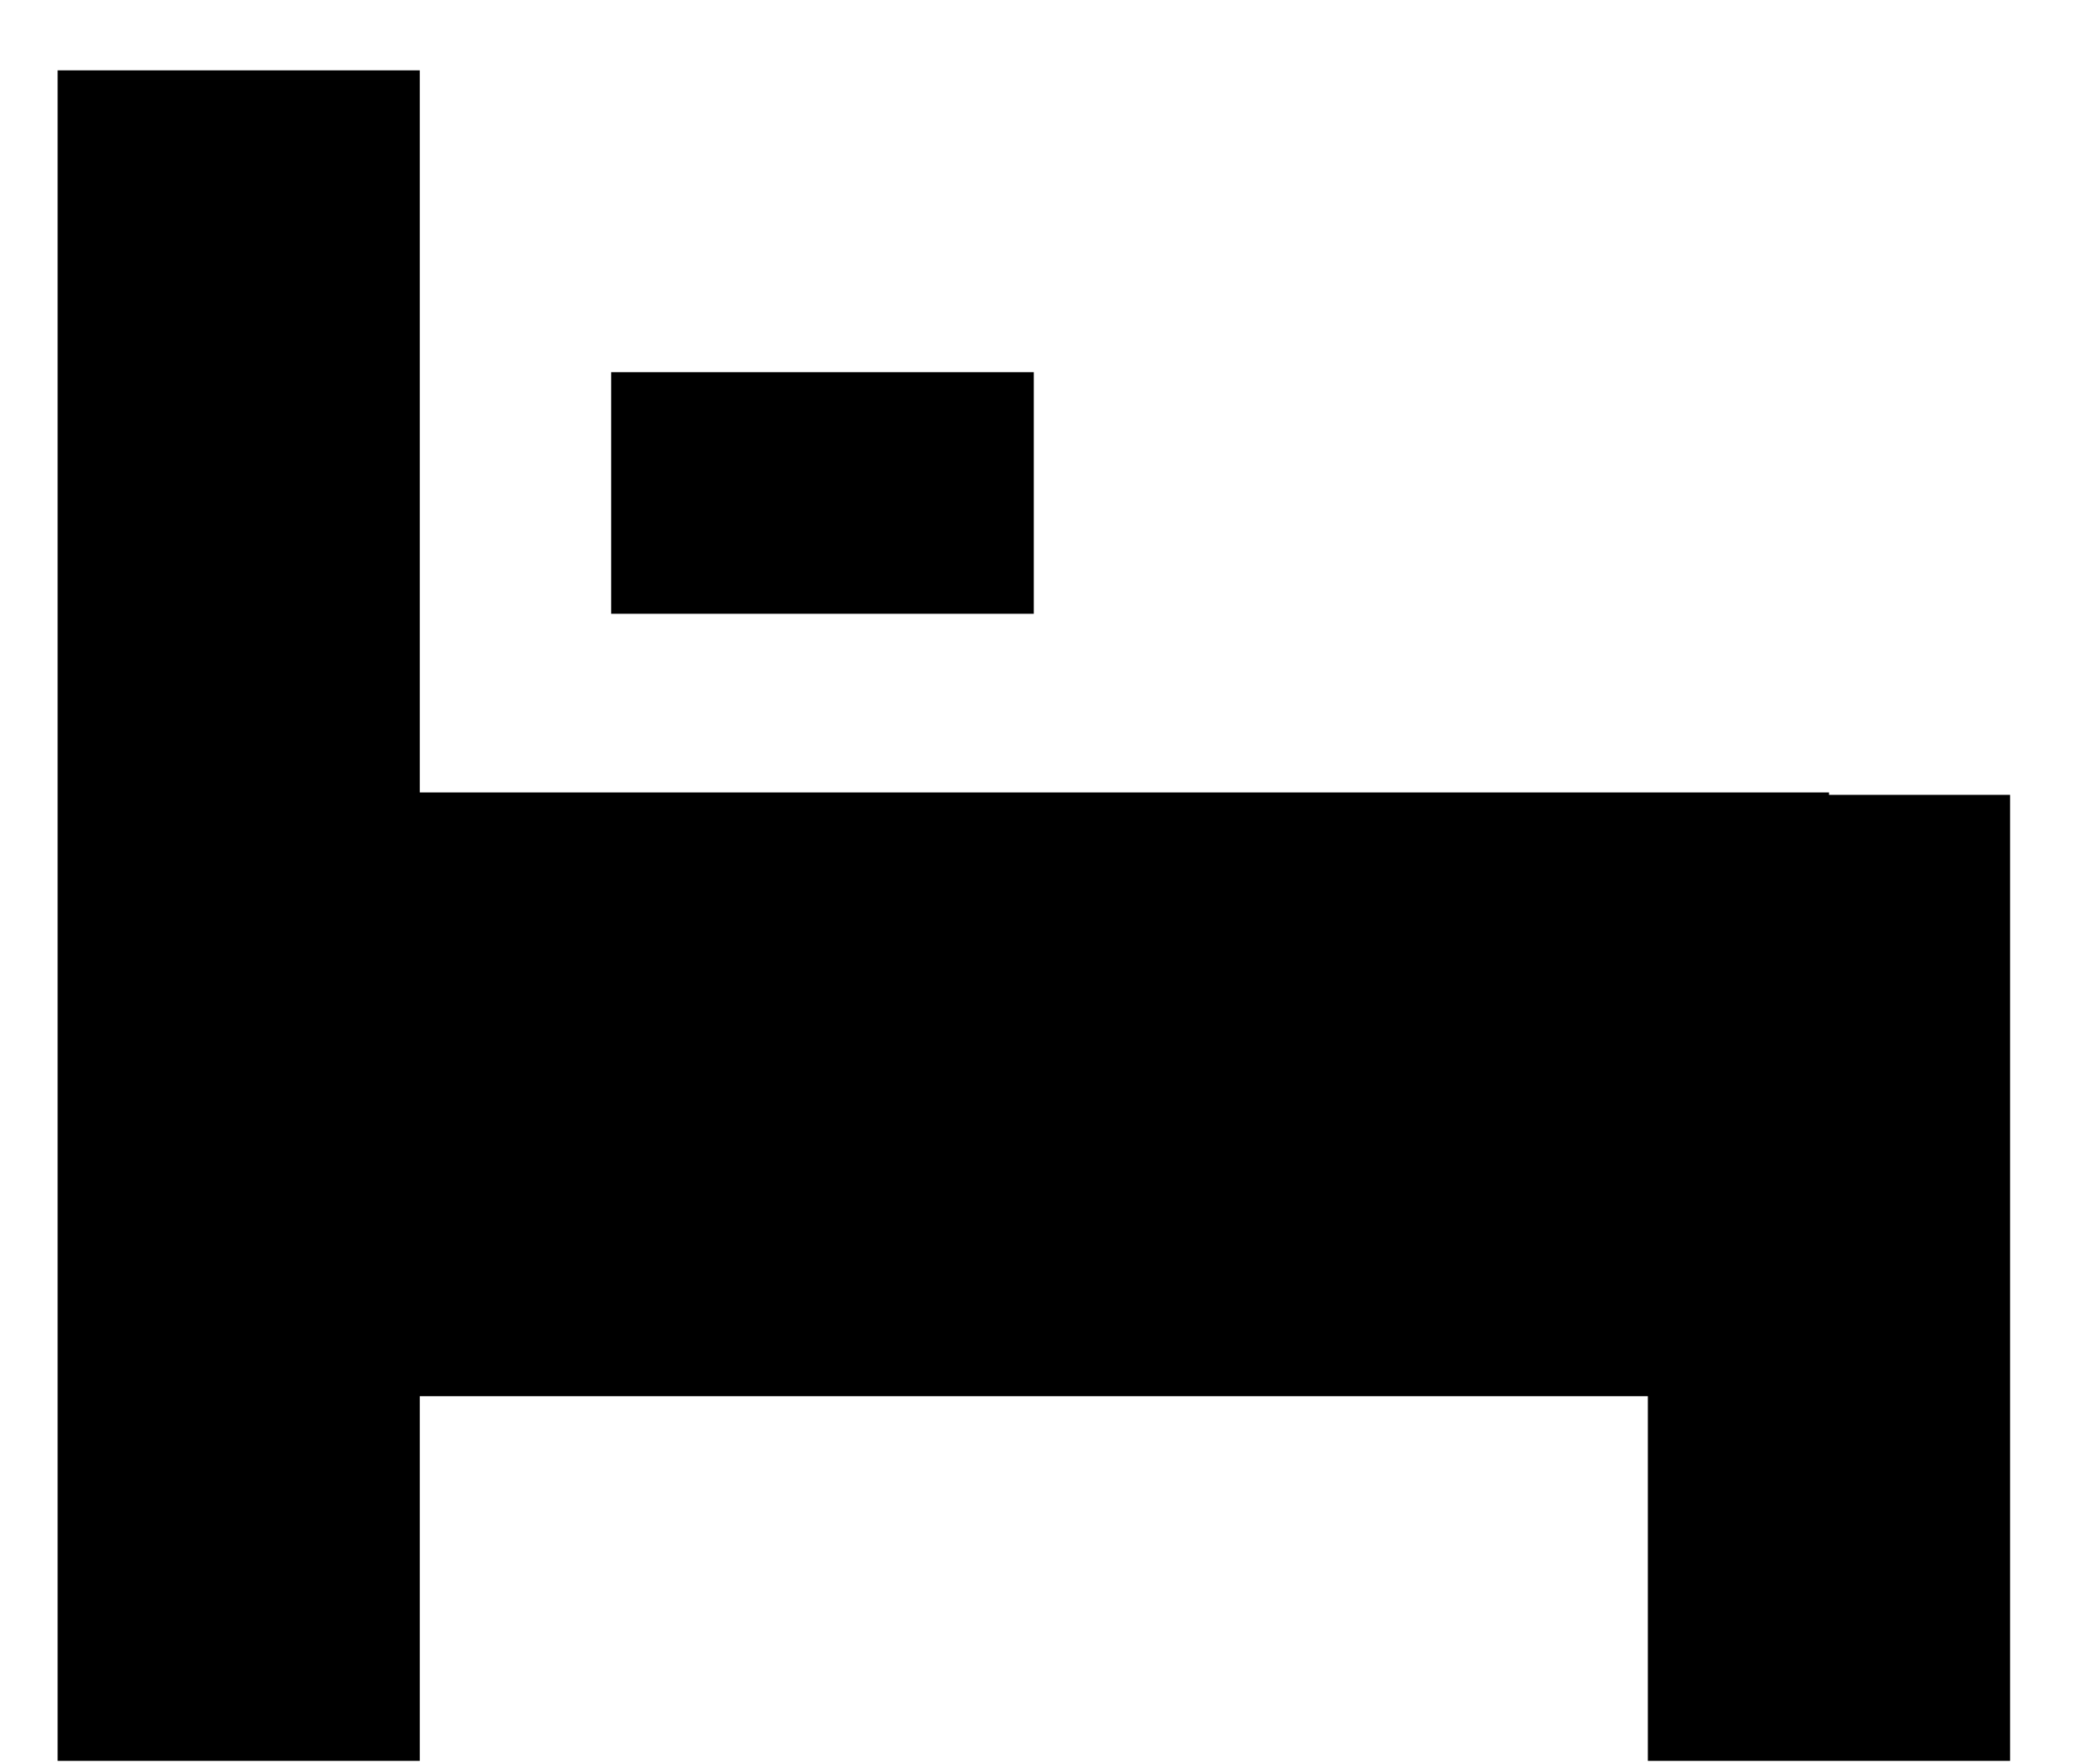
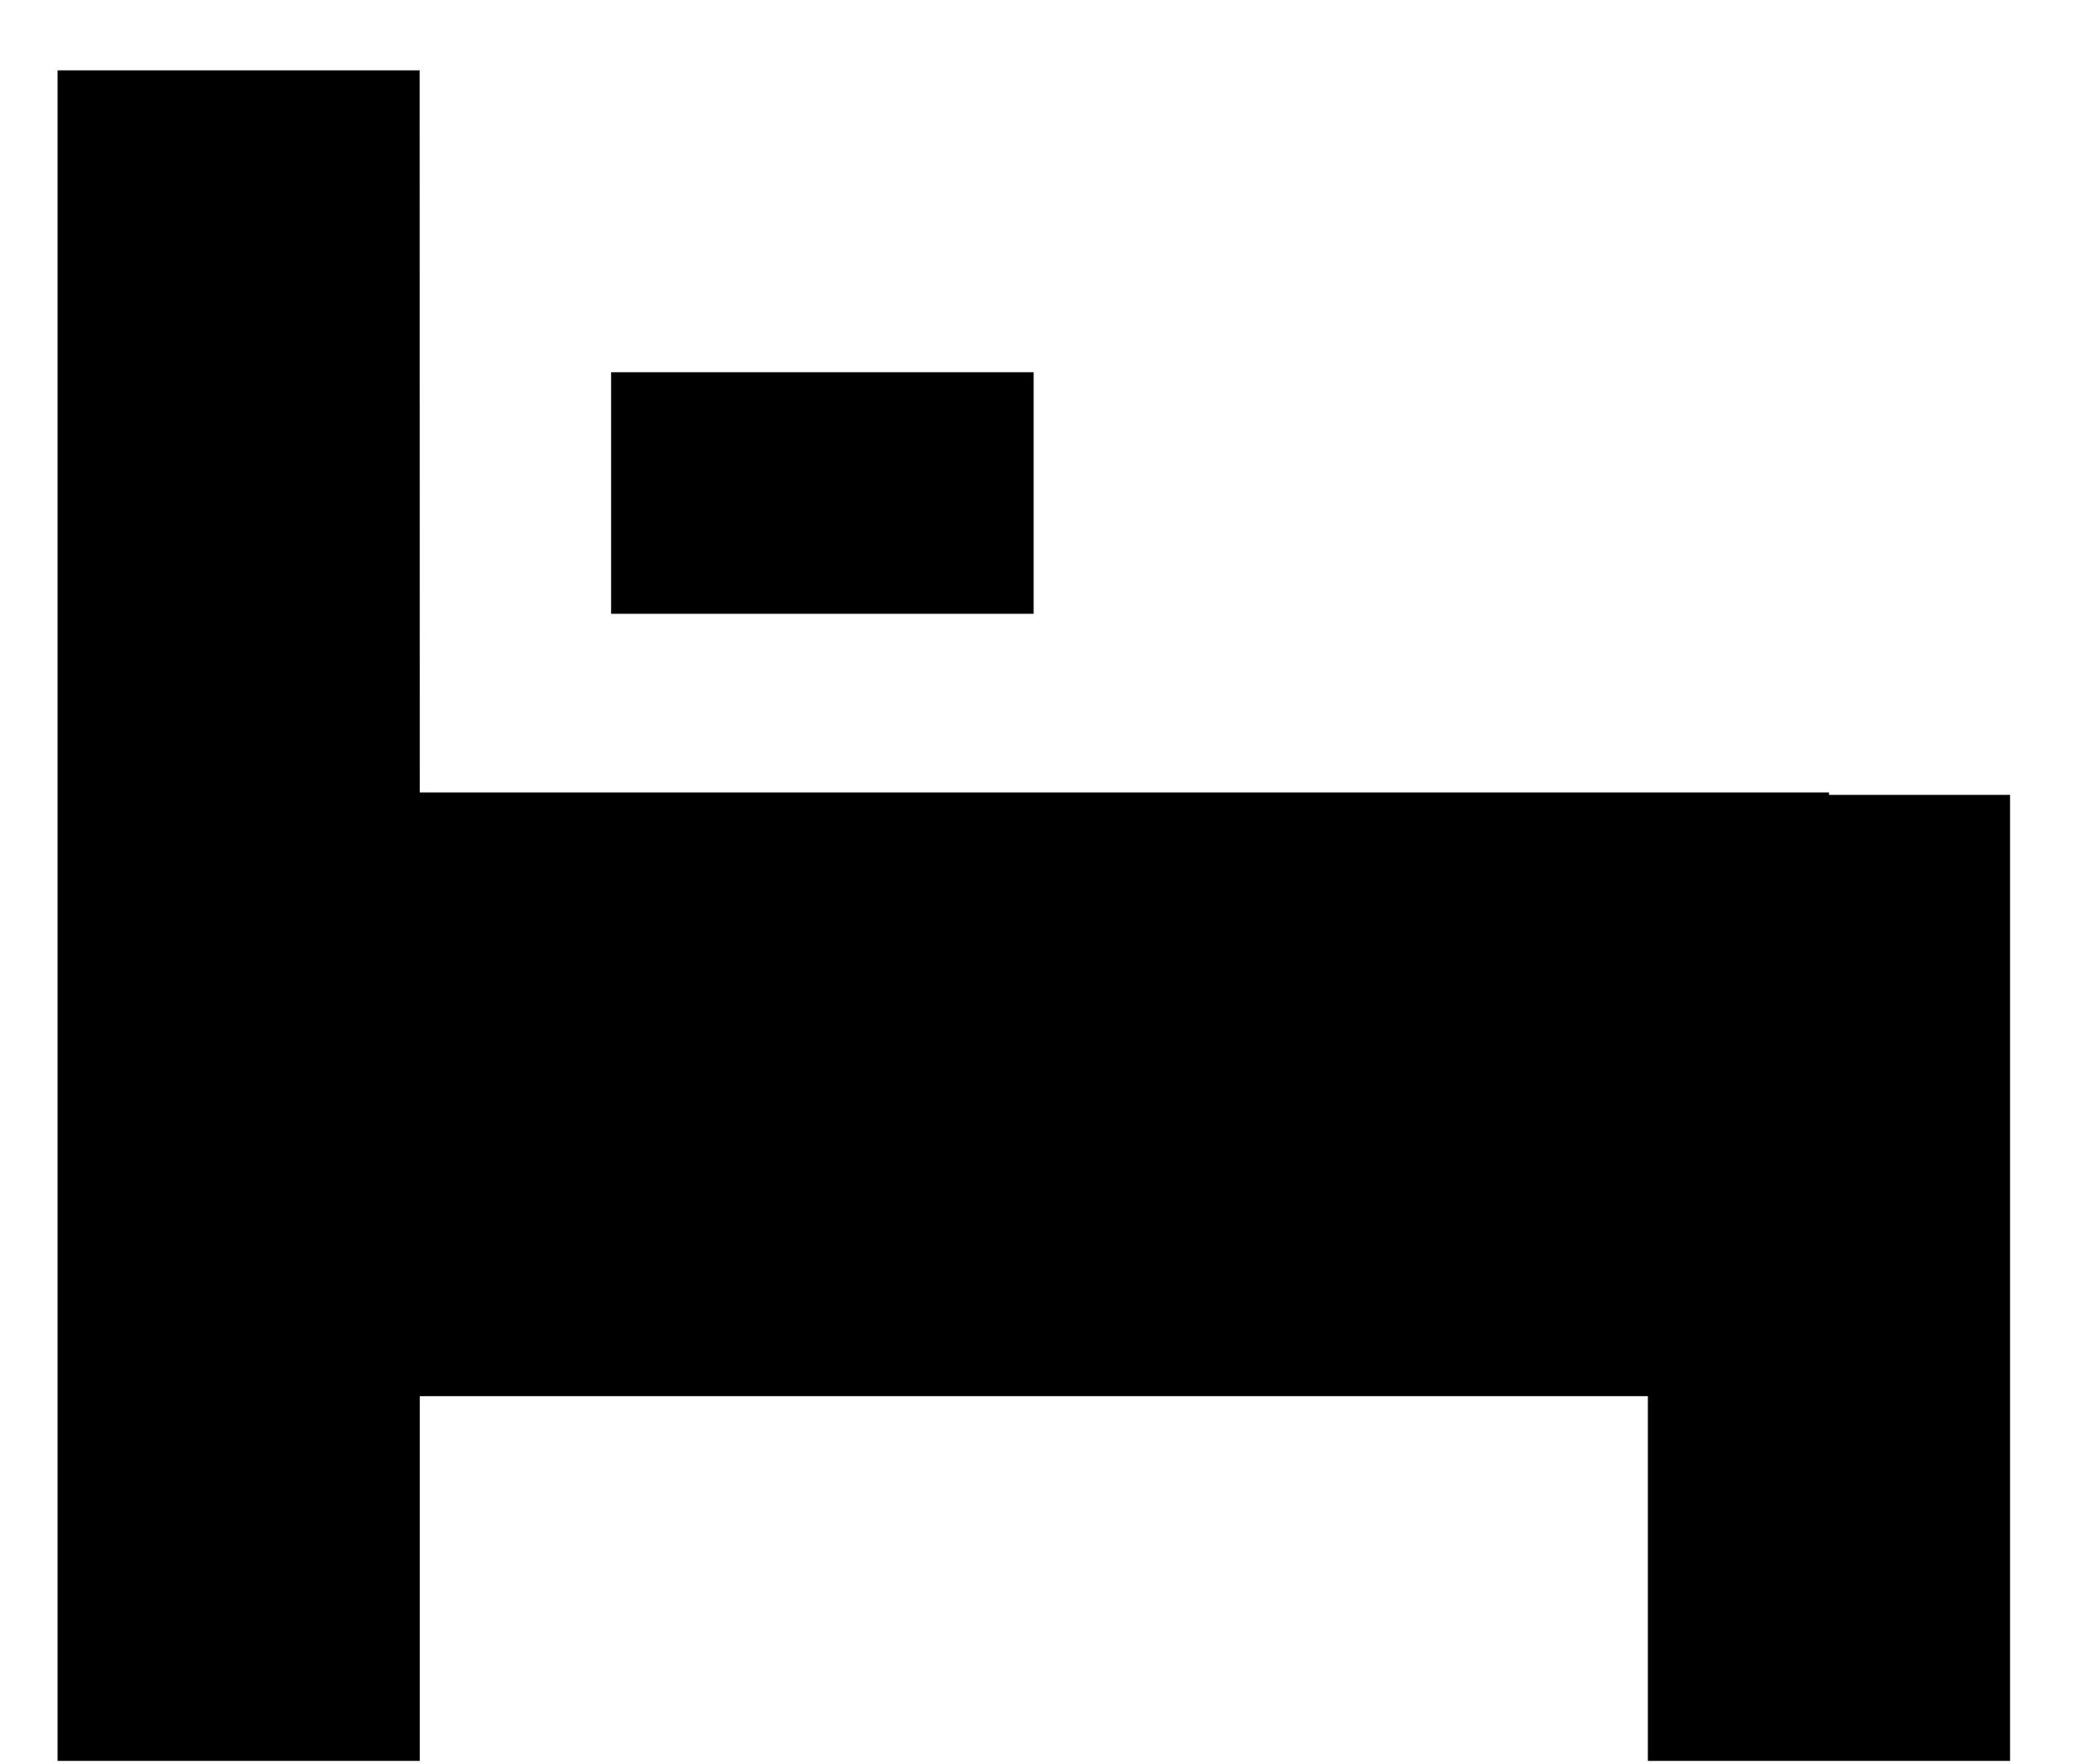
- <svg xmlns="http://www.w3.org/2000/svg" width="20" height="17" viewBox="0 0 20 17" fill="none">
-   <path d="M4.046 7.637H17.629V7.66H19.374V16.97H15.883V13.455H4.046V16.97H0.555V0.678H4.046V7.637ZM5.891 5.915V3.587H9.964V5.915H5.891Z" fill="black" />
+ <svg xmlns="http://www.w3.org/2000/svg" width="20" height="17" fill="none">
+   <path fill="#000" d="M4.046 7.637h13.583v.023h1.745v9.31h-3.491v-3.515H4.046v3.515H.555V.678h3.49zM5.89 5.915V3.587h4.073v2.328z" />
</svg>
